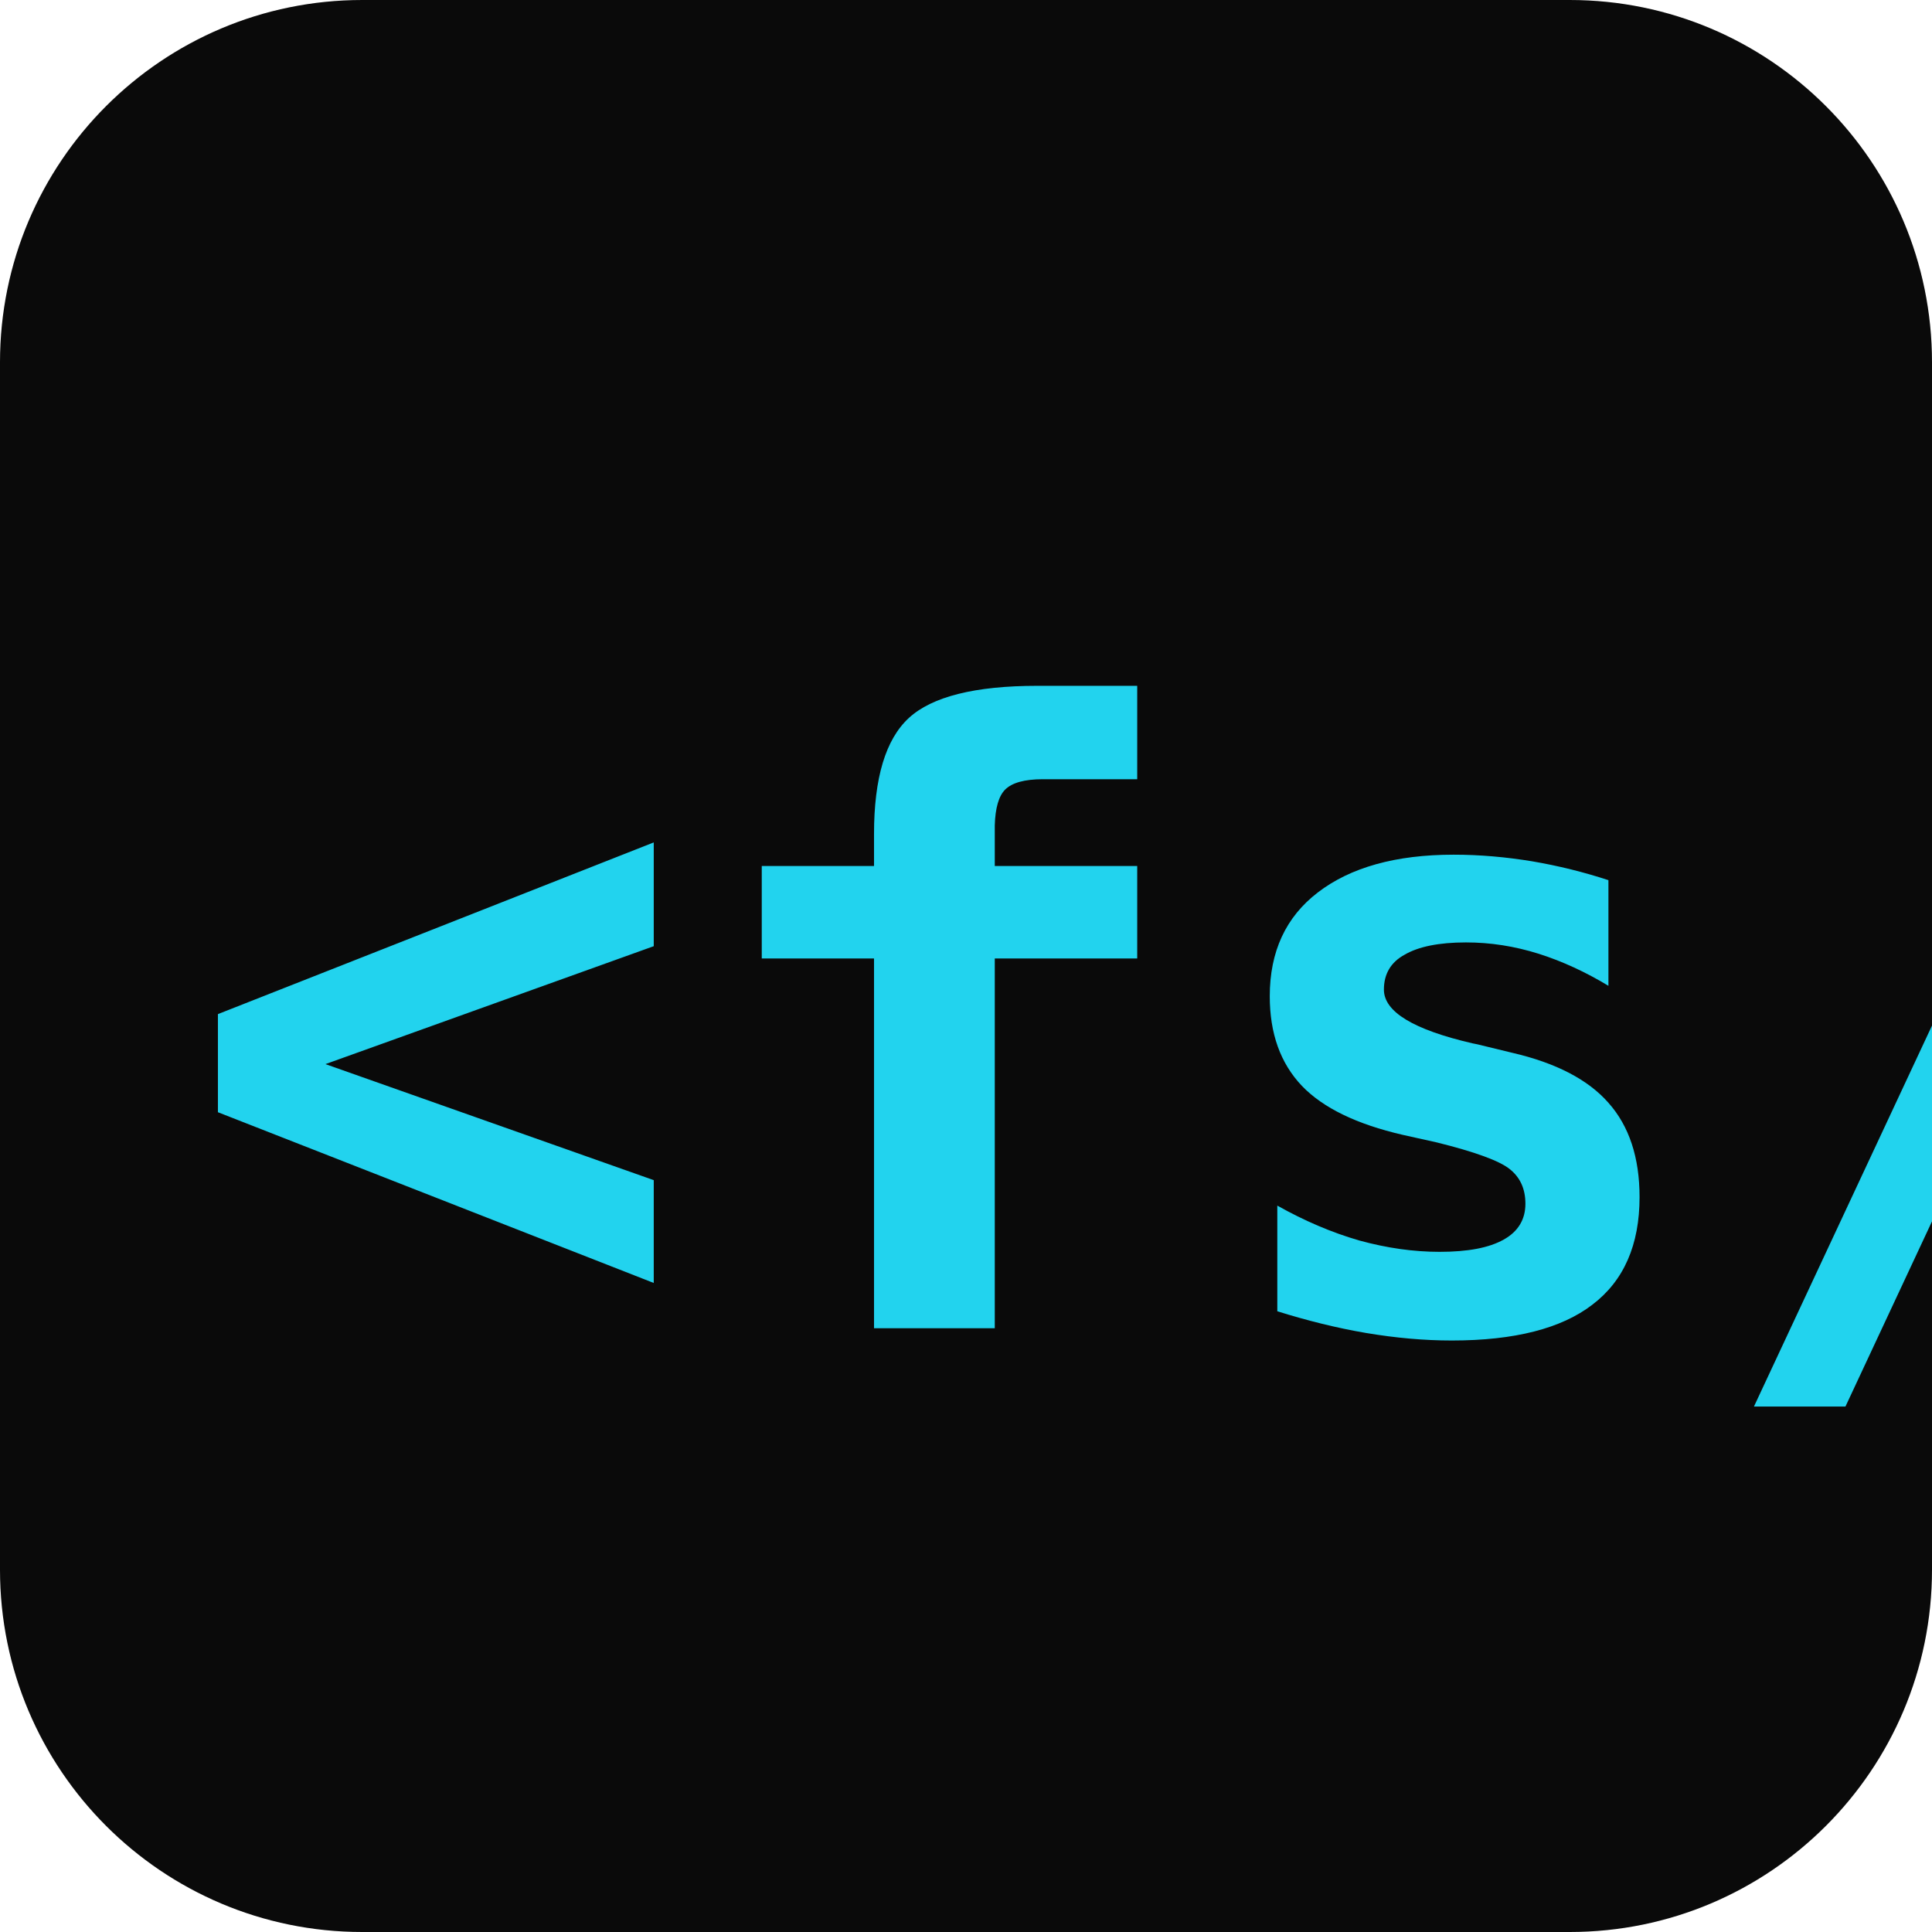
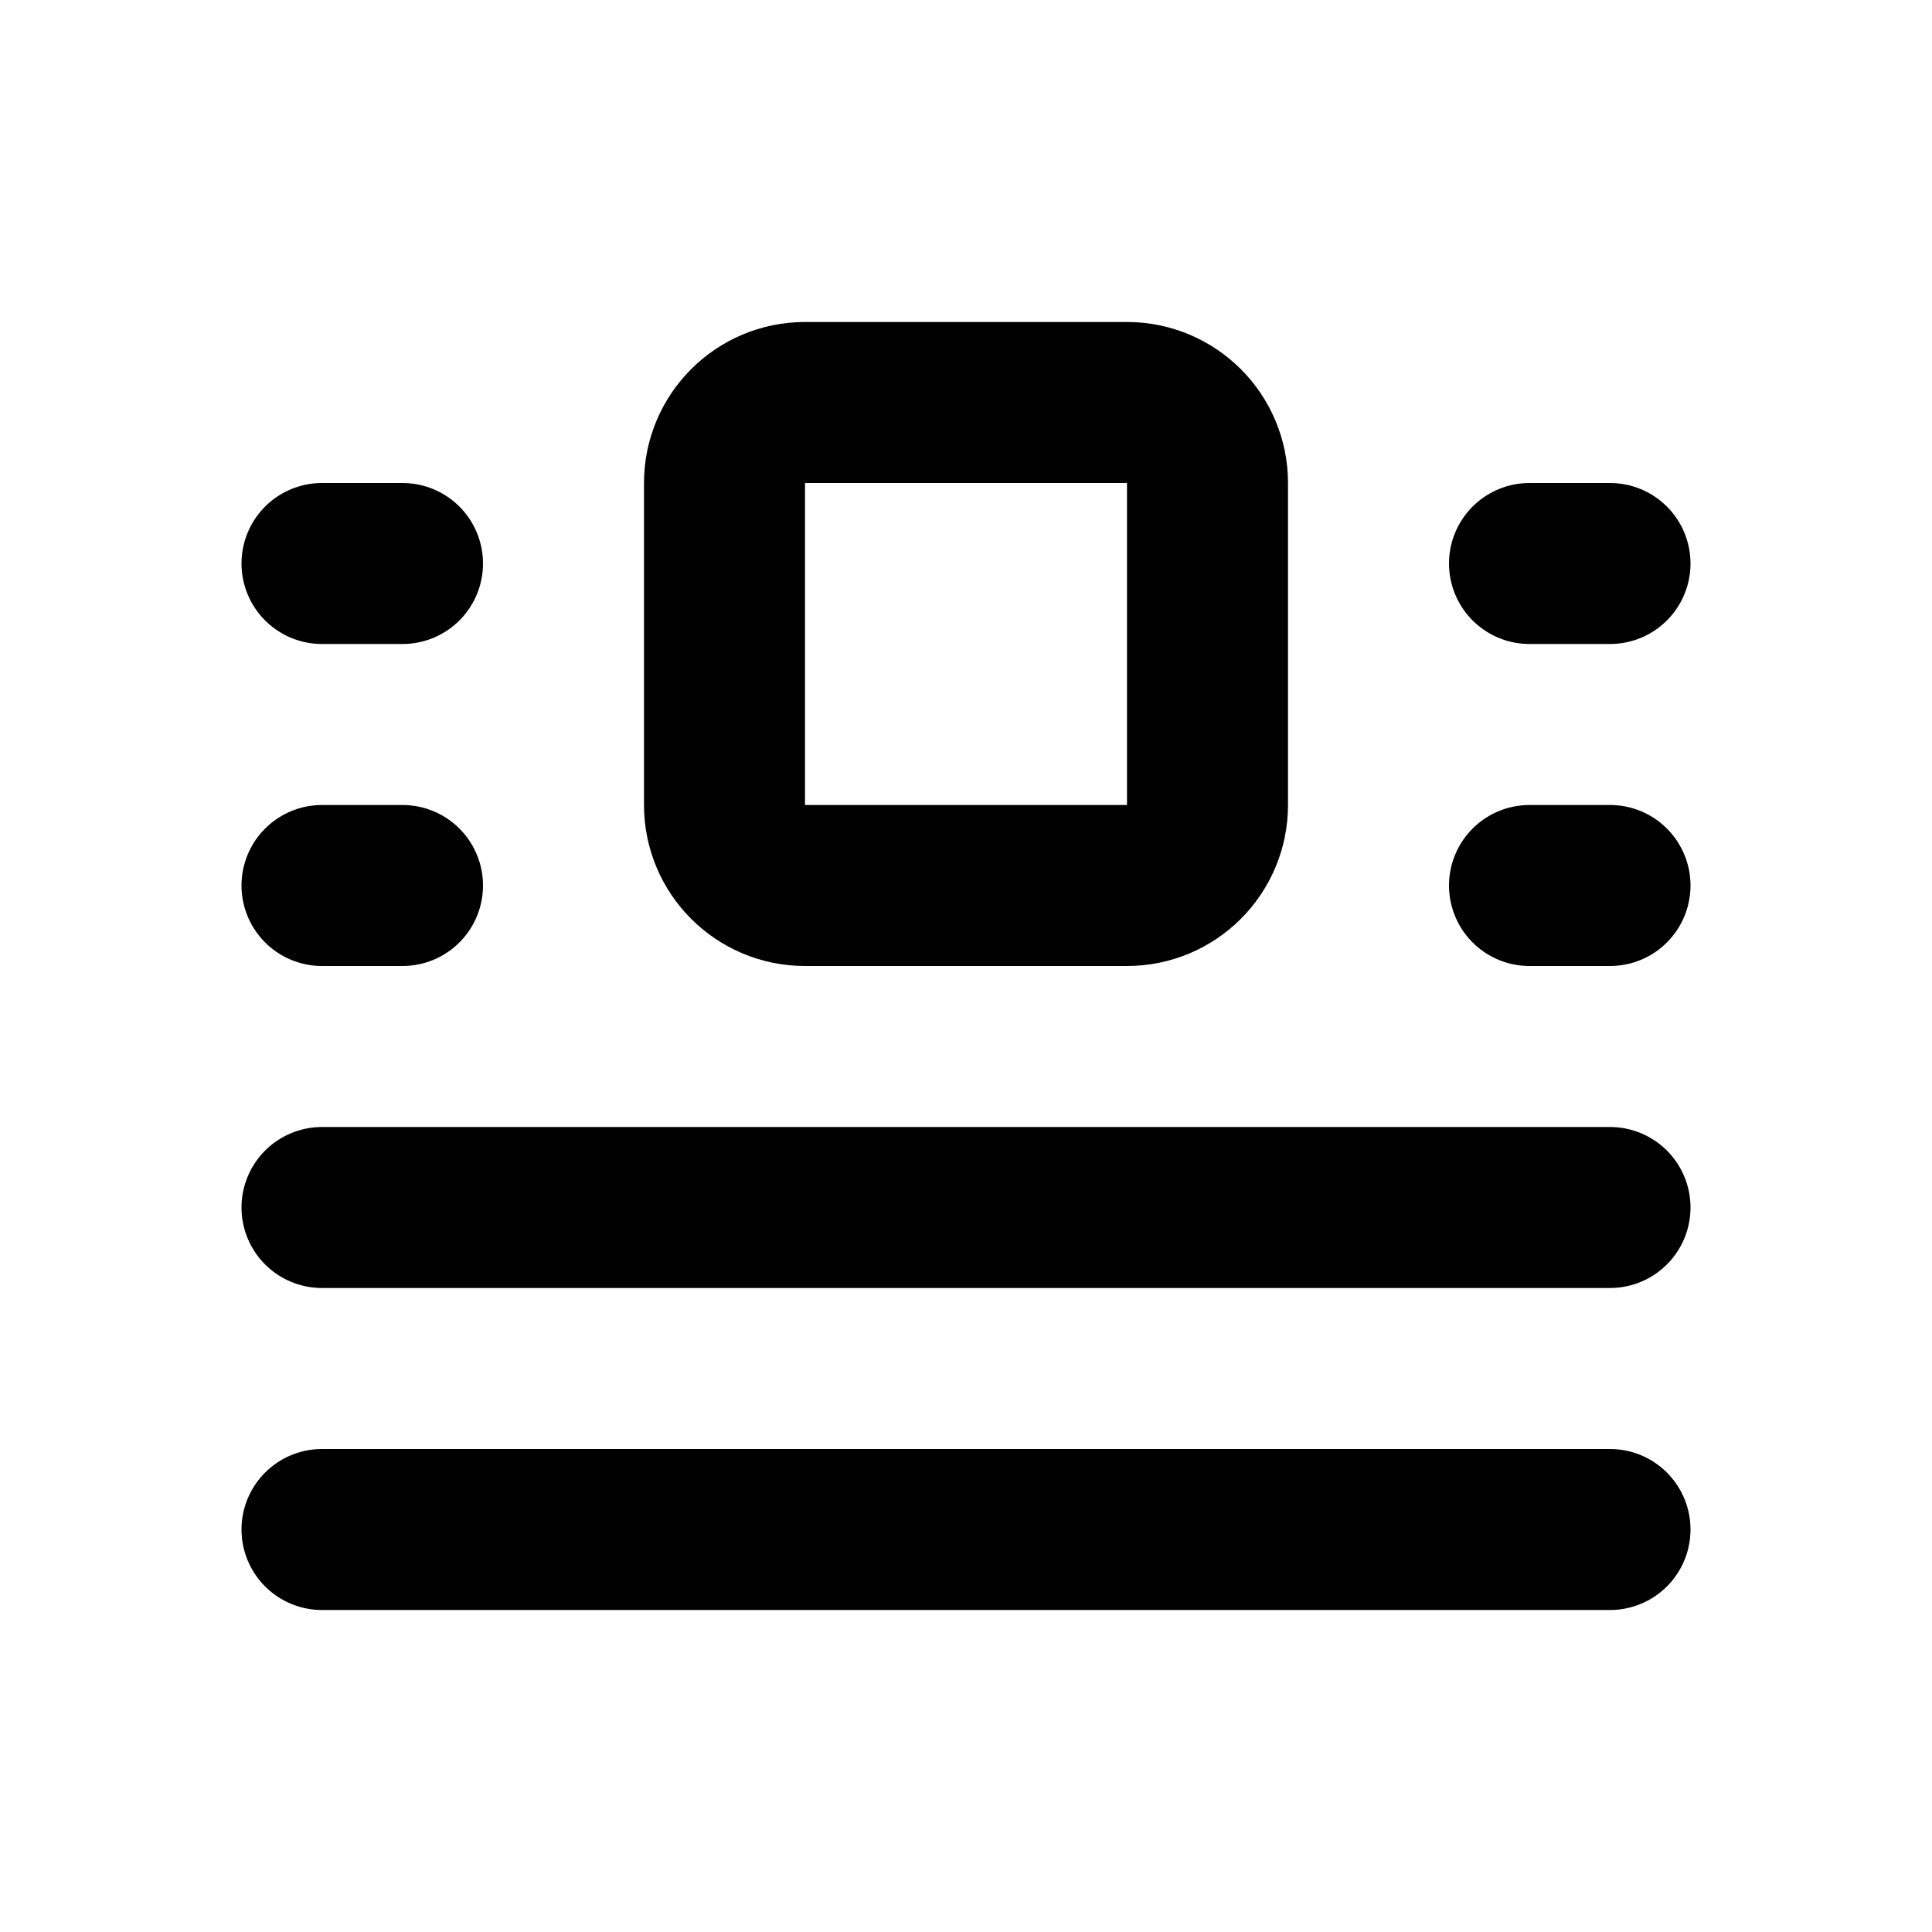
- <svg xmlns="http://www.w3.org/2000/svg" viewBox="0 0 32 32" fill="none">
-   <rect width="32" height="32" rx="6" fill="#0a0a0a" />
-   <text x="3" y="22" font-family="monospace" font-size="14" font-weight="bold" fill="#22d3ee">&lt;fs/&gt;</text>
+ <svg xmlns="http://www.w3.org/2000/svg" width="24" height="24" viewBox="0 0 24 24" fill="none" stroke="currentColor" stroke-width="2" stroke-linecap="round" stroke-linejoin="round" class="icon icon-tabler icons-tabler-outline icon-tabler-float-center">
+   <path stroke="none" d="M0 0h24v24H0z" fill="none" />
+   <path d="M9 6a1 1 0 0 1 1 -1h4a1 1 0 0 1 1 1v4a1 1 0 0 1 -1 1h-4a1 1 0 0 1 -1 -1l0 -4" />
+   <path d="M4 7l1 0" />
+   <path d="M4 11l1 0" />
+   <path d="M19 7l1 0" />
+   <path d="M19 11l1 0" />
+   <path d="M4 15l16 0" />
+   <path d="M4 19l16 0" />
</svg>
